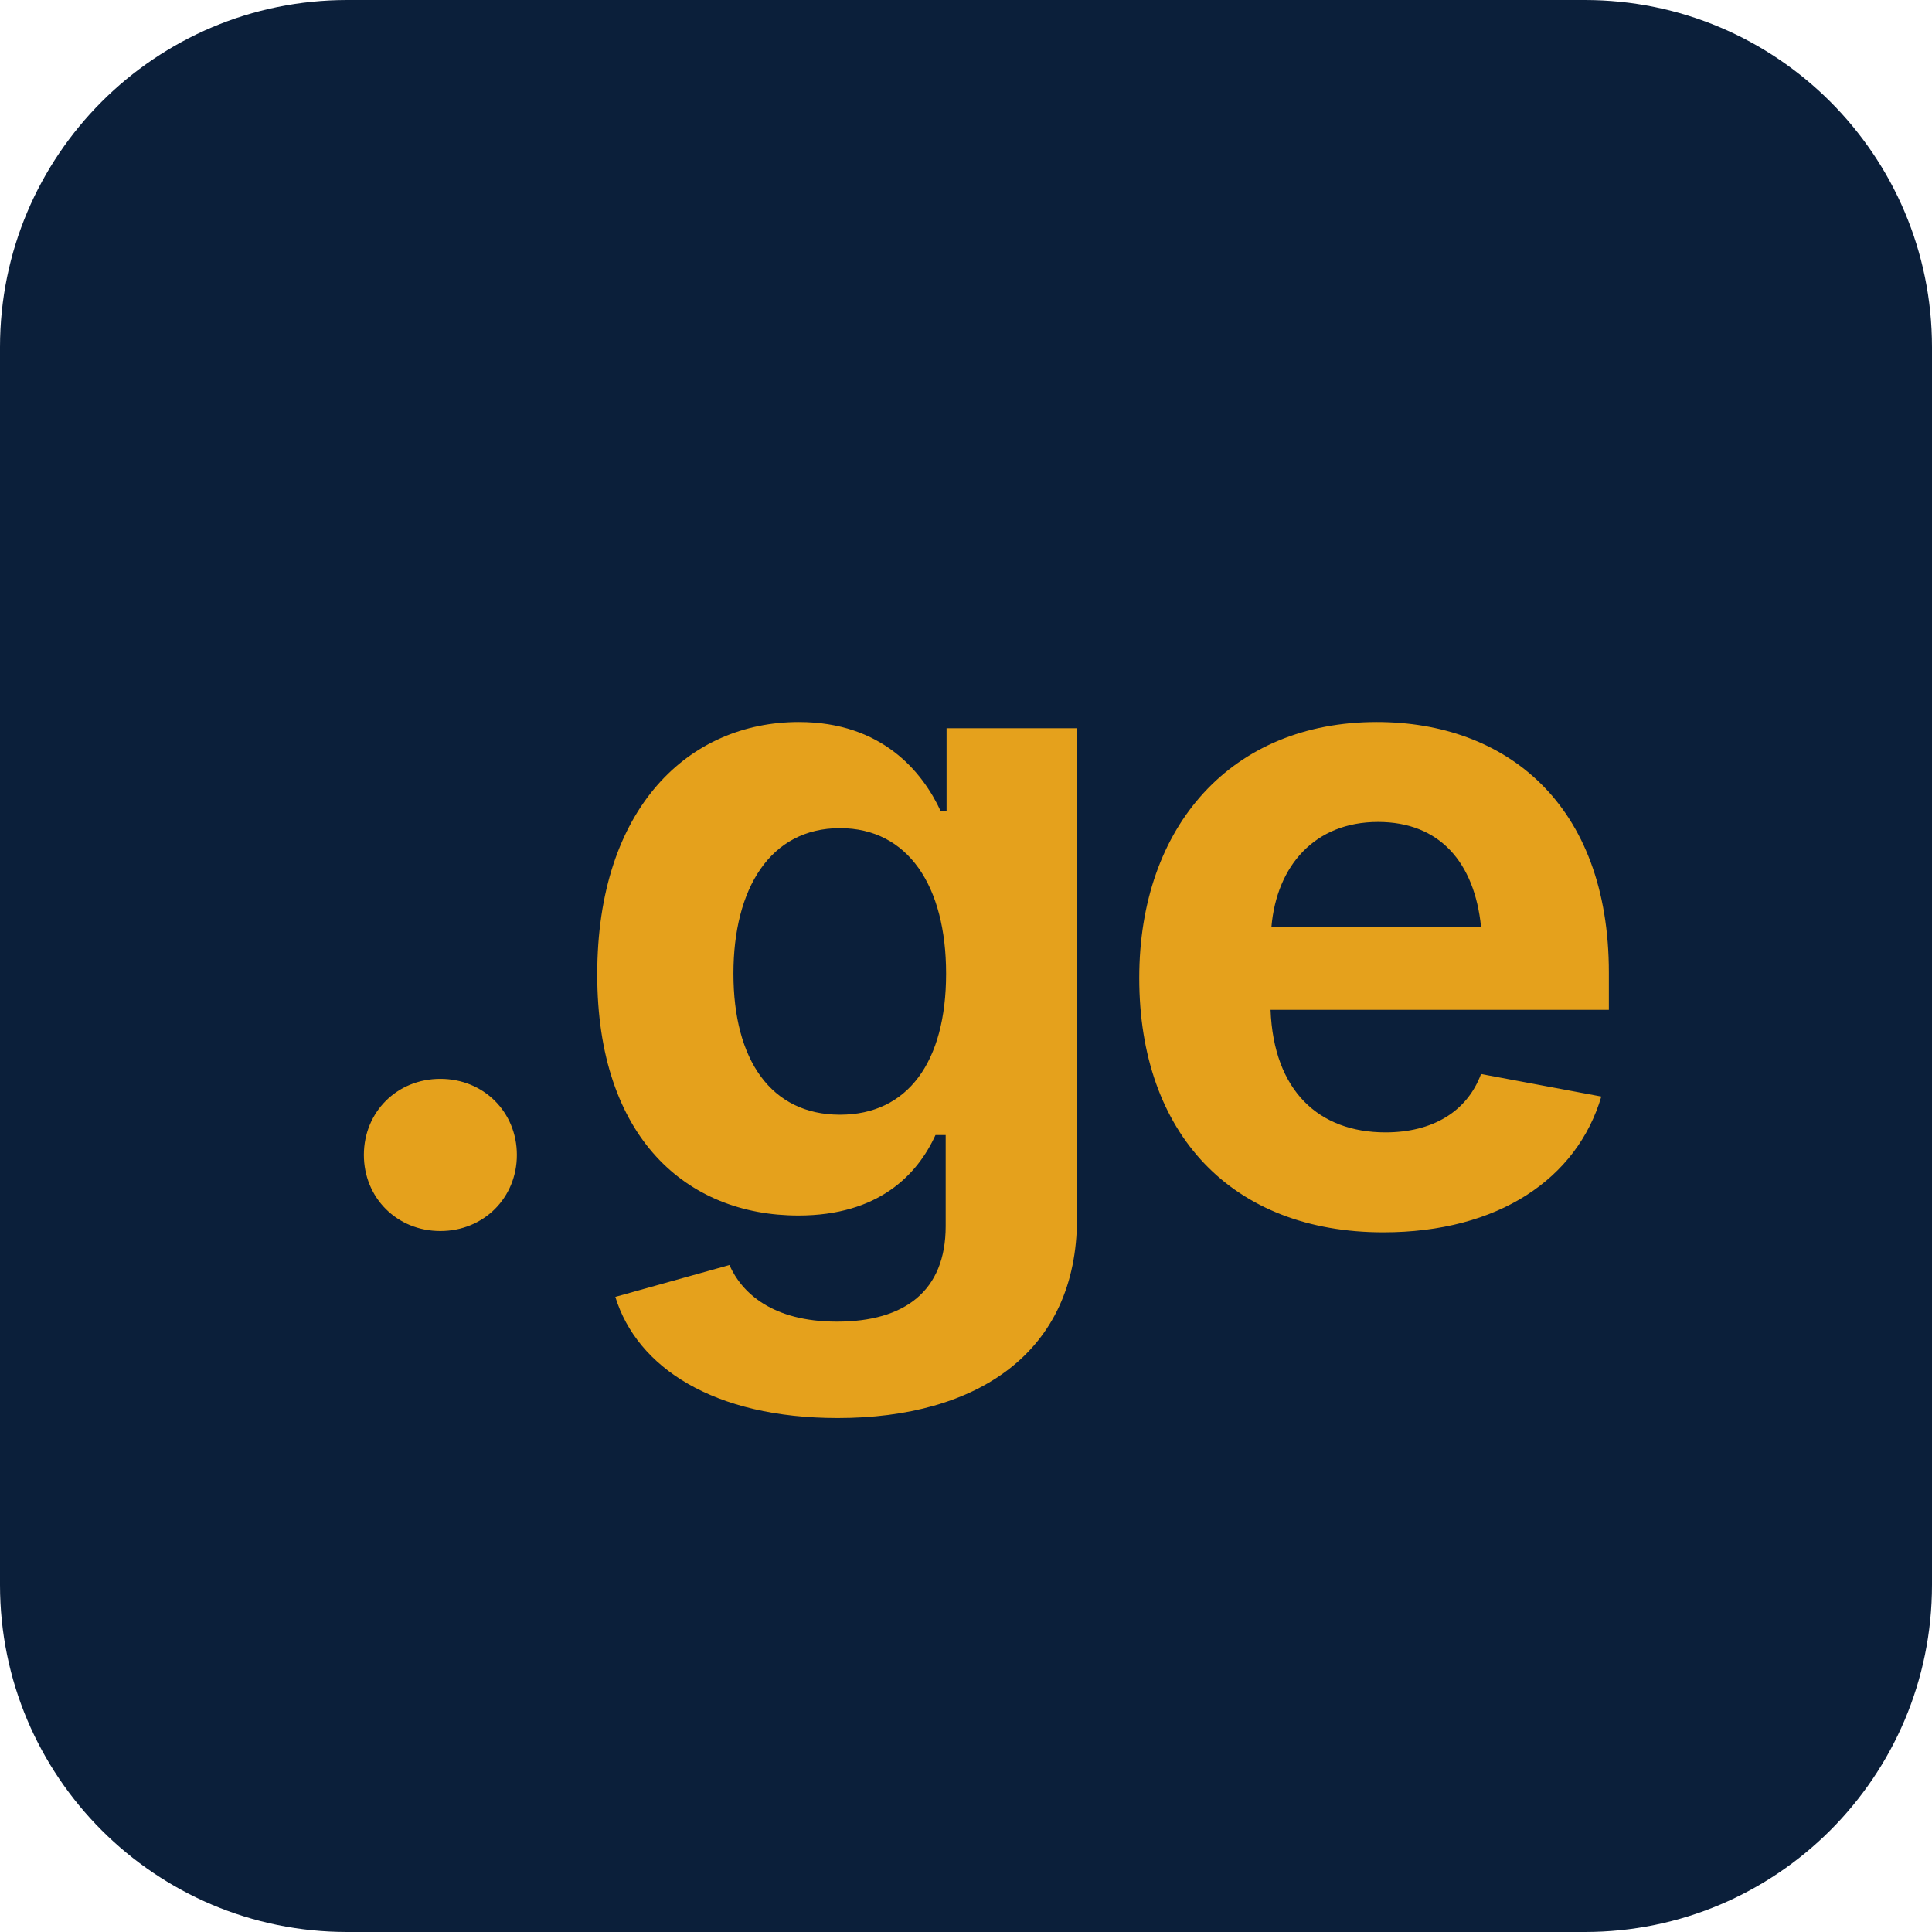
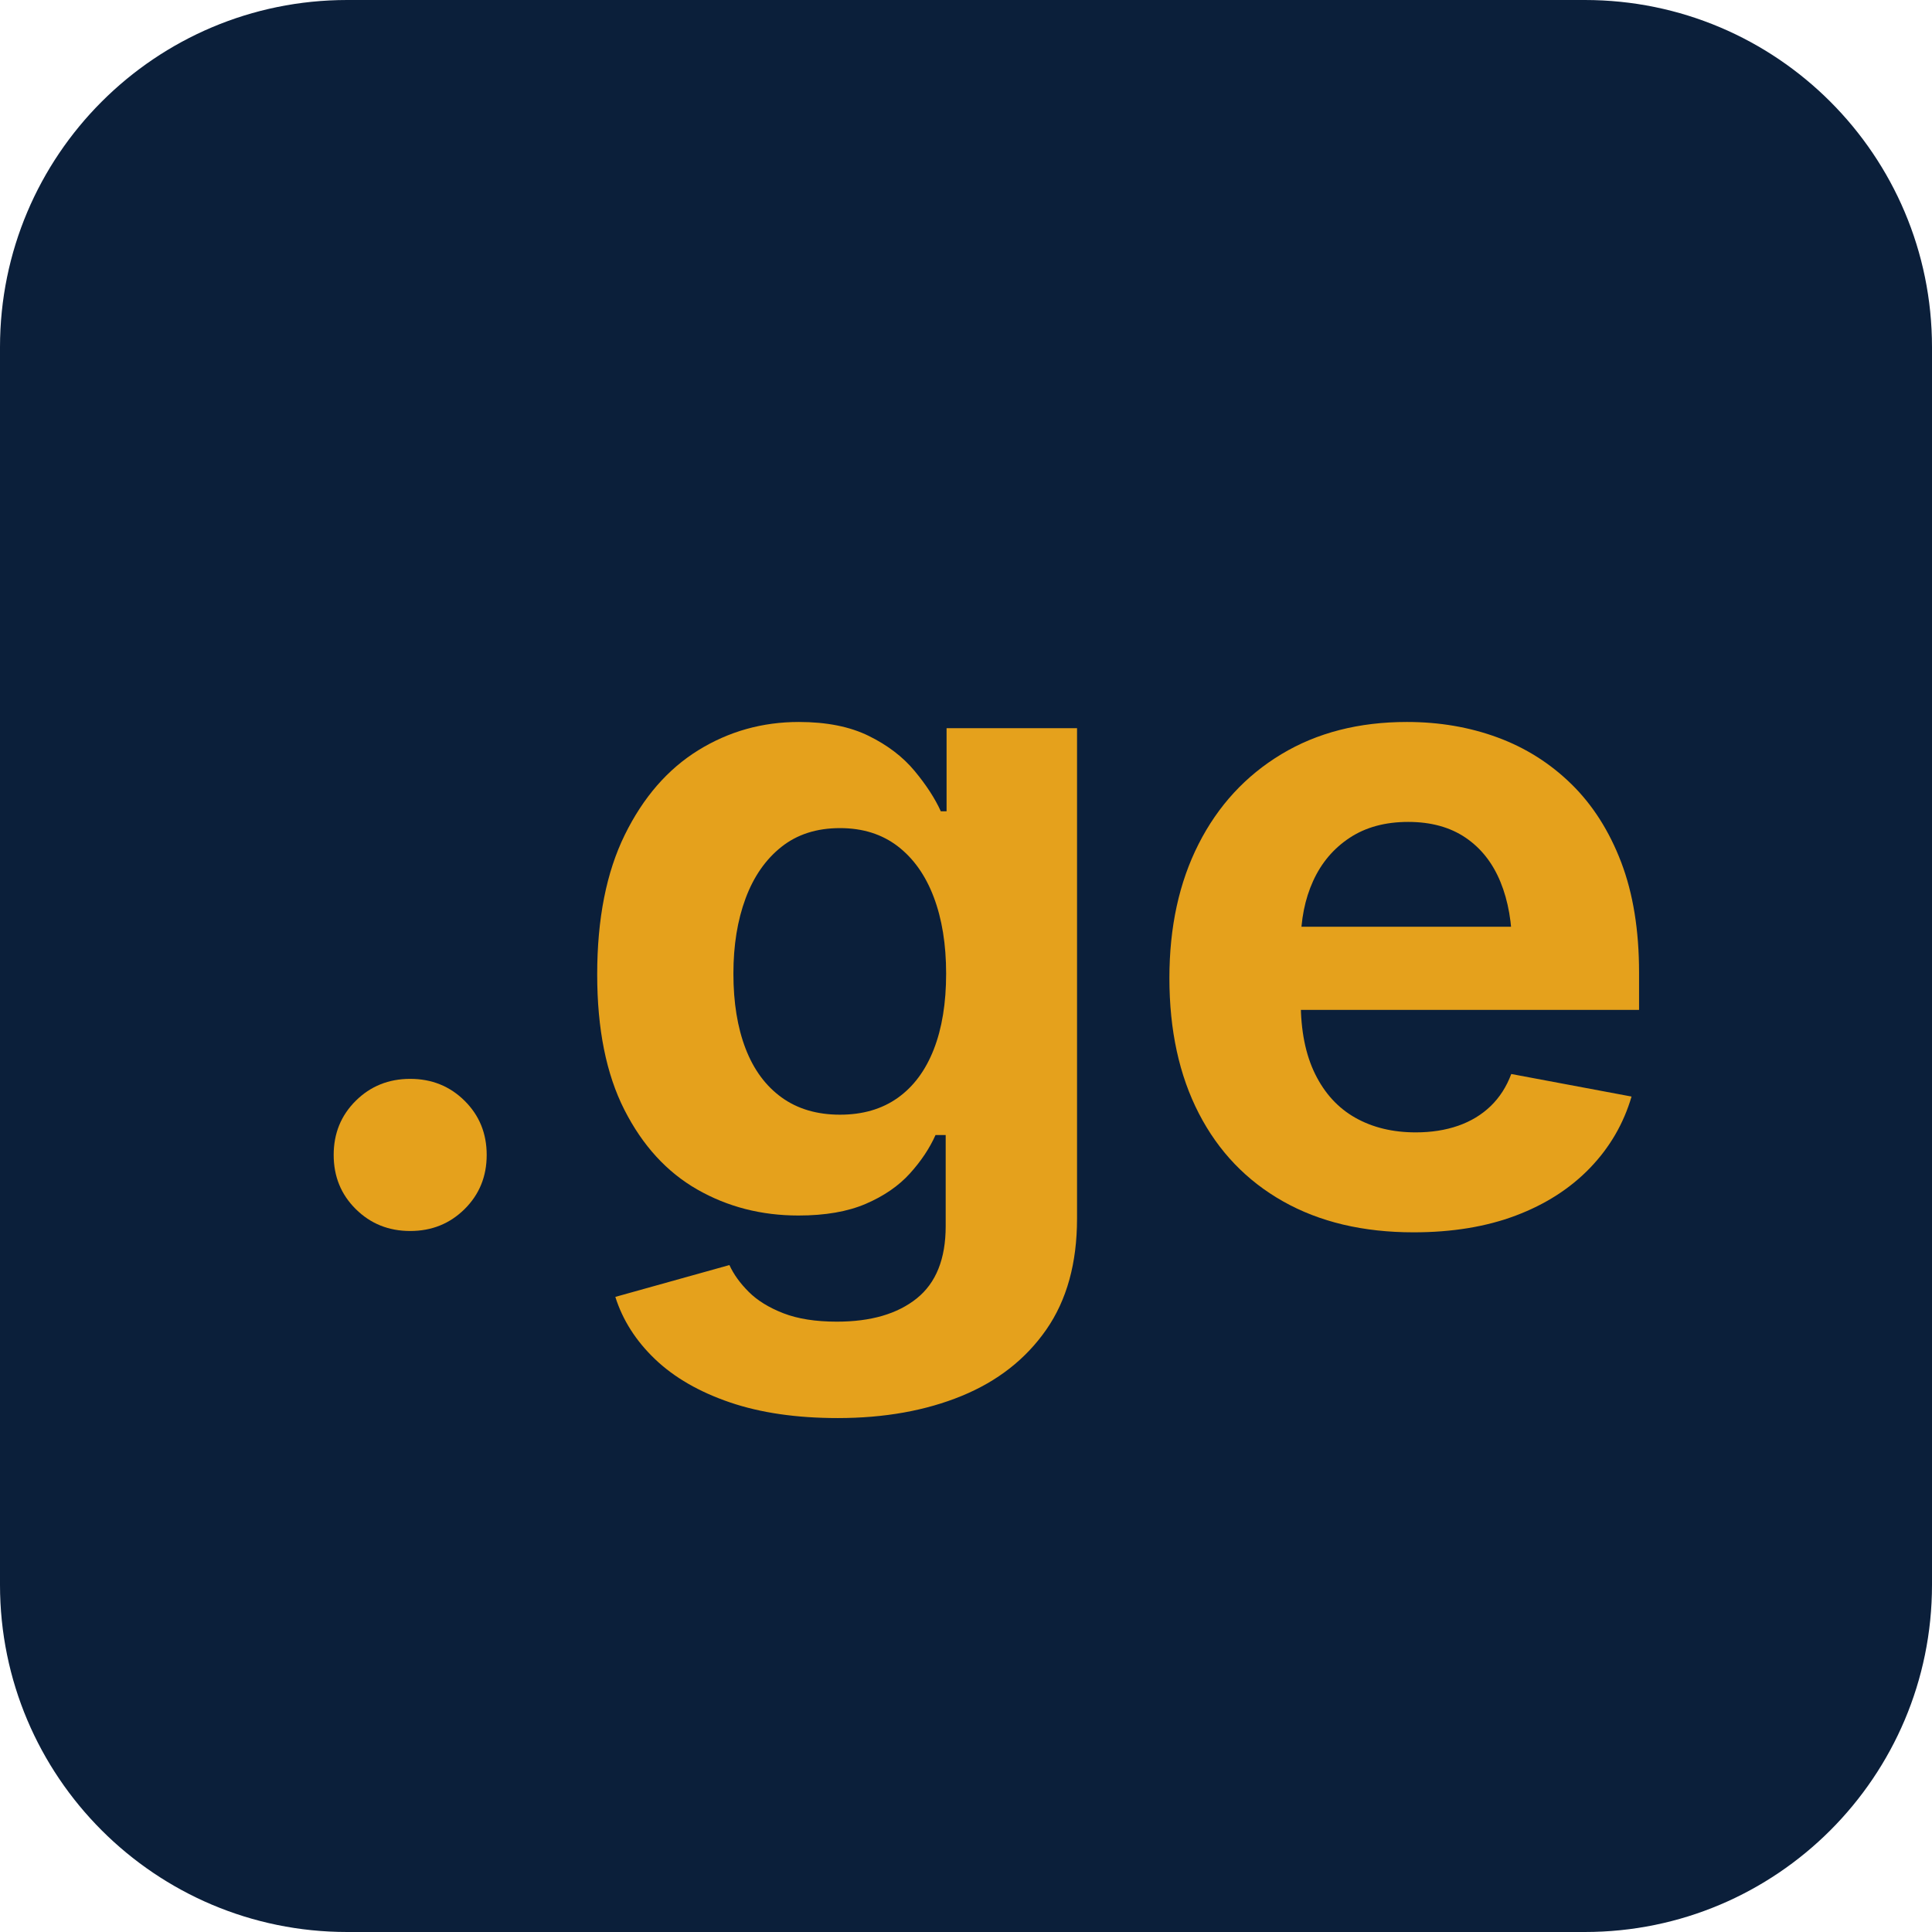
- <svg xmlns="http://www.w3.org/2000/svg" viewBox="0 0 512 512" width="512" height="512" role="img" aria-label="coachpa.ge app icon">
+ <svg xmlns="http://www.w3.org/2000/svg" viewBox="0 0 512 512" width="512" height="512" role="img" aria-label="coachpa.ge icon">
  <rect width="512" height="512" rx="92" ry="92" fill="#0B1F3A" />
-   <text x="256" y="324" font-family="'Inter', 'Helvetica Neue', Arial, sans-serif" font-size="240" font-weight="700" letter-spacing="-8" fill="#E5A11C" text-anchor="middle">.ge</text>
+   <path d="M342 -19Q269 -19 219.0 30.5Q169 80 169 153Q169 226 219.0 275.5Q269 325 342 325Q415 325 465.0 275.5Q515 226 515 153Q515 80 465.0 30.5Q415 -19 342 -19Z" fill="#E5A11C" transform="translate(68.62 324.00) scale(0.1172 -0.1172)" />
+   <path d="M625 -442Q485 -442 381.0 -406.5Q277 -371 212.0 -309.0Q147 -247 122 -168L380 -96Q394 -127 423.5 -156.5Q453 -186 502.0 -205.0Q551 -224 623 -224Q738 -224 803.5 -171.5Q869 -119 869 -8V198H846Q826 153 788.0 111.0Q750 69 688.5 42.5Q627 16 536 16Q410 16 307.0 75.0Q204 134 142.5 255.0Q81 376 81 561Q81 750 143.5 877.0Q206 1004 309.5 1068.0Q413 1132 537 1132Q631 1132 695.0 1100.5Q759 1069 798.5 1021.5Q838 974 858 930H871V1118H1166V9Q1166 -142 1096.5 -242.0Q1027 -342 905.0 -392.0Q783 -442 625 -442ZM630 244Q707 244 760.5 282.0Q814 320 842.0 391.5Q870 463 870 563Q870 662 842.0 736.0Q814 810 760.5 851.0Q707 892 630 892Q551 892 497.5 849.5Q444 807 416.5 733.0Q389 659 389 563Q389 465 416.5 393.5Q444 322 498.0 283.0Q552 244 630 244Z" fill="#E5A11C" transform="translate(148.77 324.00) scale(0.1172 -0.1172)" />
+   <path d="M633 -22Q462 -22 338.0 48.0Q214 118 147.5 247.0Q81 376 81 553Q81 726 147.0 856.0Q213 986 334.0 1059.0Q455 1132 618 1132Q728 1132 823.0 1097.0Q918 1062 990.0 991.5Q1062 921 1102.5 815.0Q1143 709 1143 565V481H204V669H996L856 619Q856 706 829.5 770.5Q803 835 750.5 870.5Q698 906 621 906Q543 906 488.5 870.0Q434 834 406.0 772.5Q378 711 378 632V499Q378 402 410.5 336.0Q443 270 501.5 237.0Q560 204 638 204Q691 204 734.0 219.0Q777 234 807.5 263.5Q838 293 854 336L1126 285Q1099 193 1032.0 123.5Q965 54 864.5 16.0Q764 -22 633 -22Z" fill="#E5A11C" transform="translate(300.41 324.00) scale(0.1172 -0.1172)" />
</svg>
